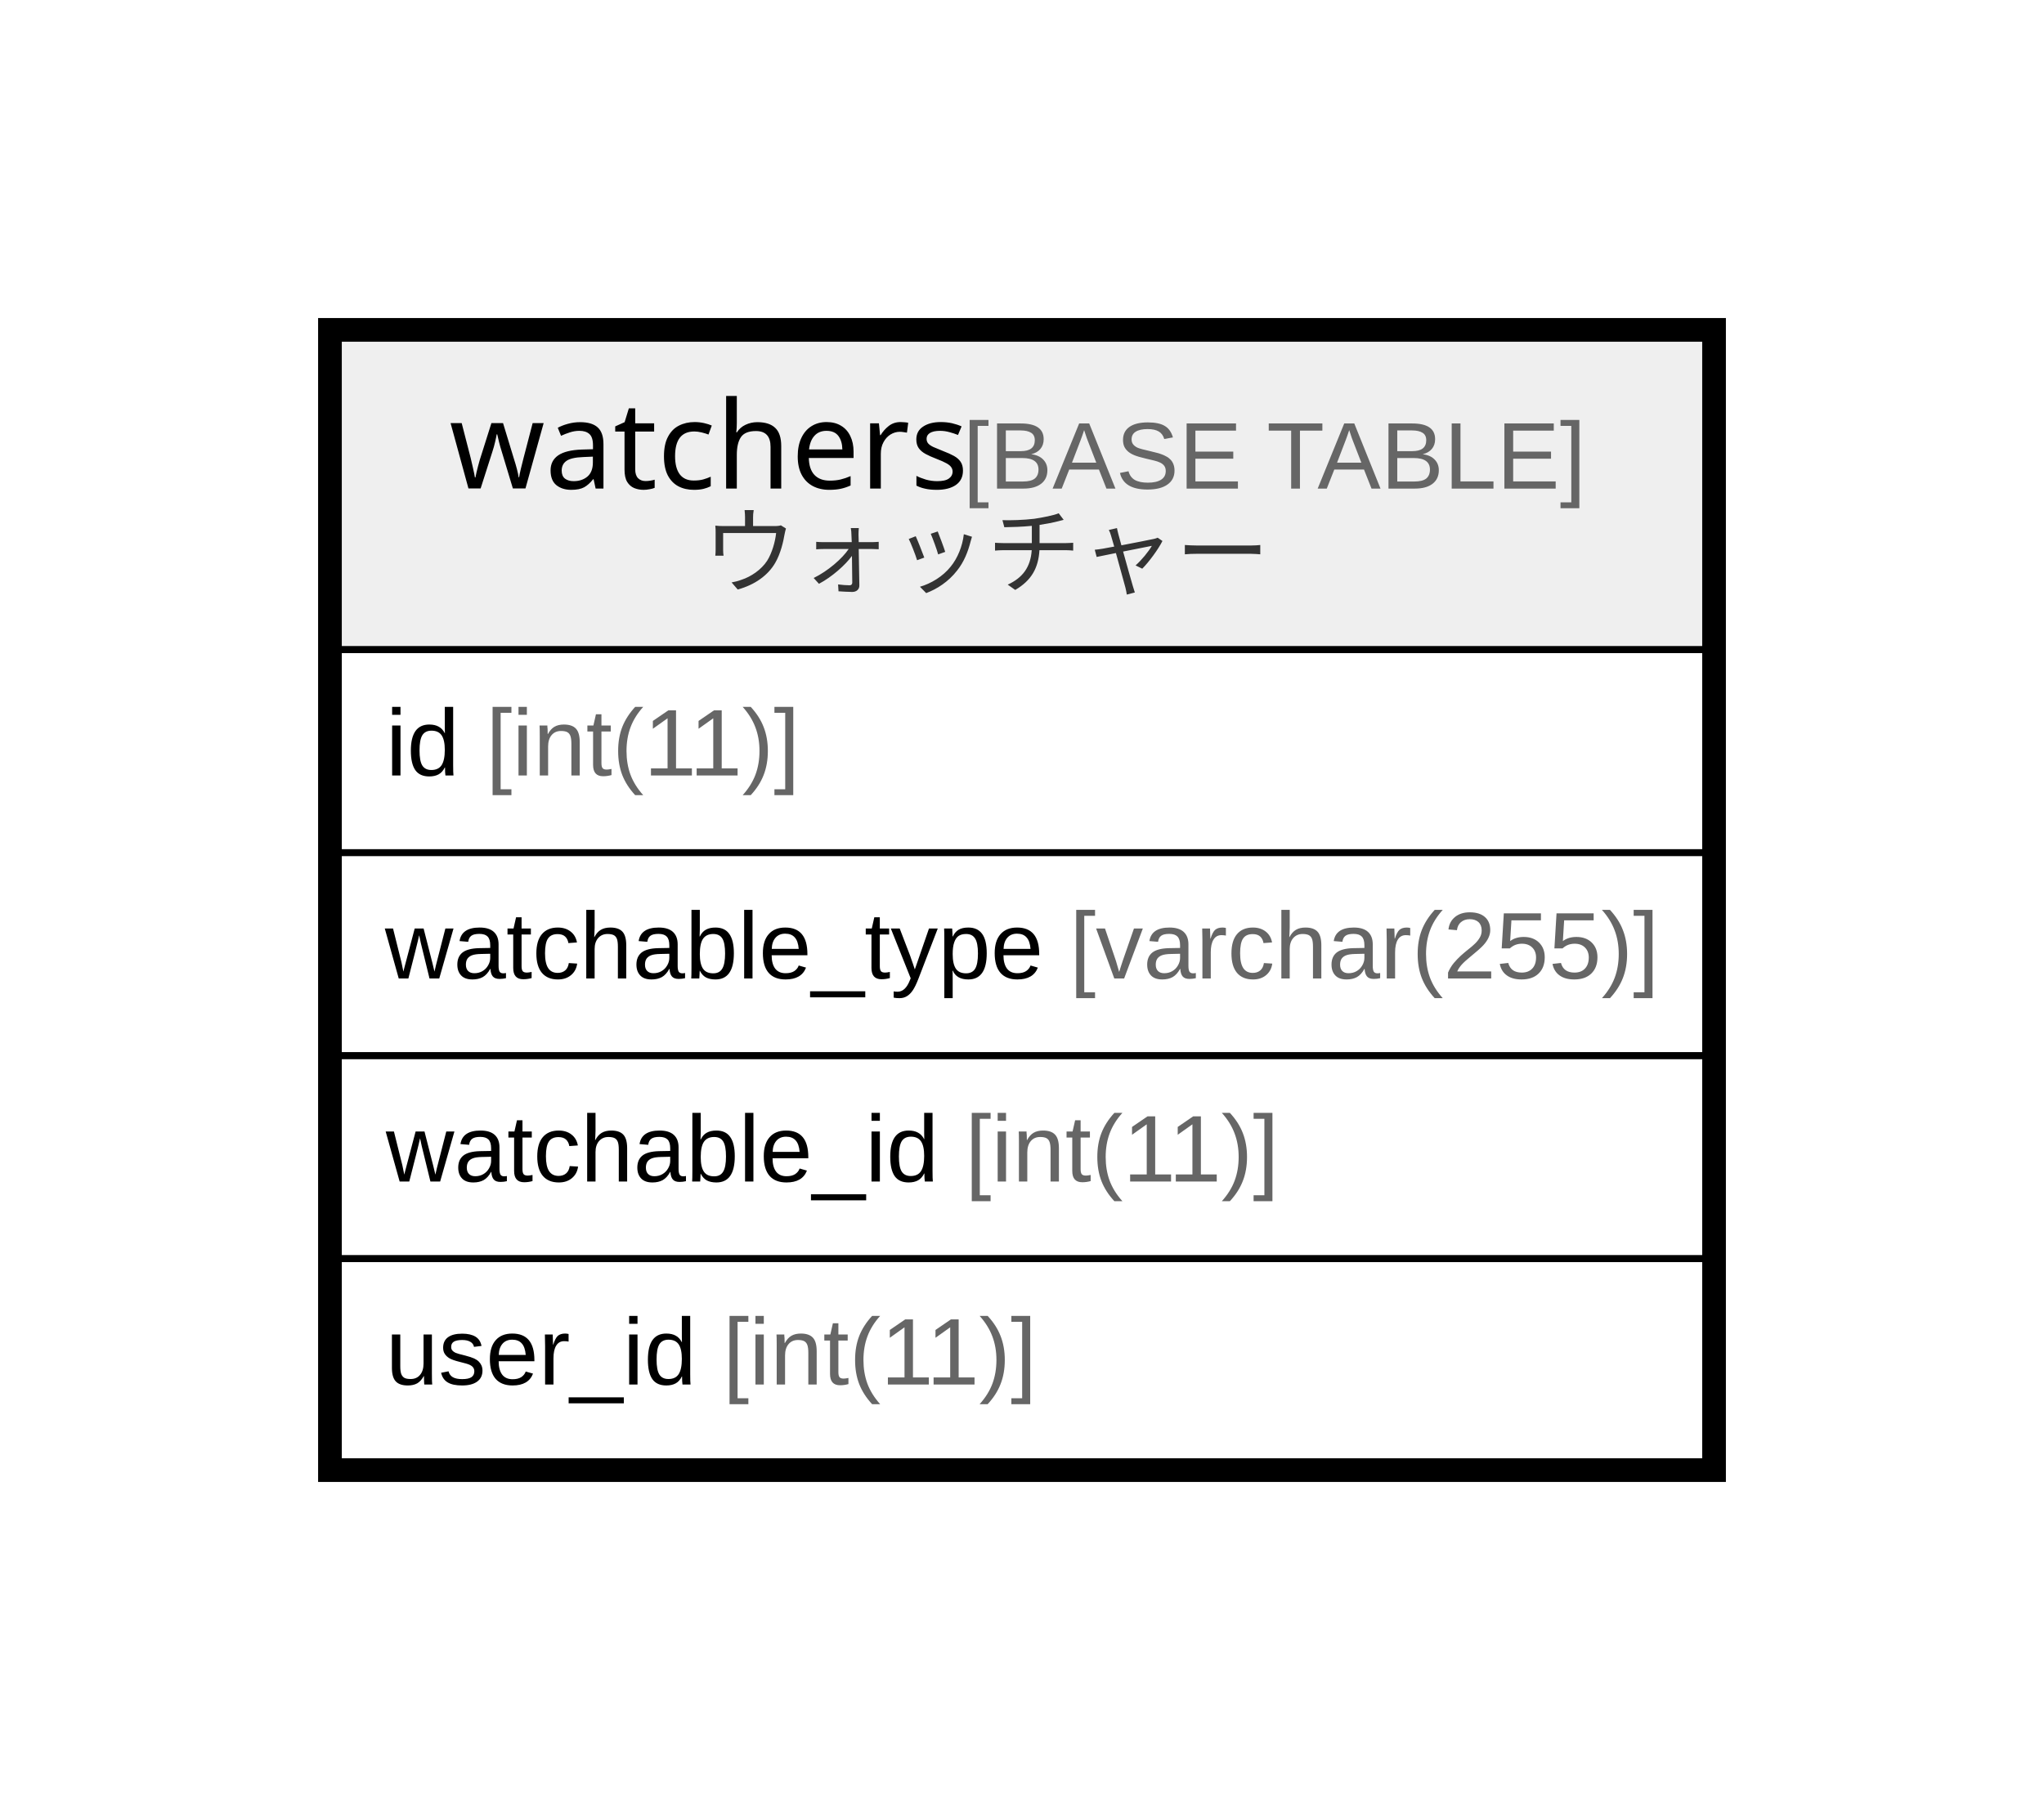
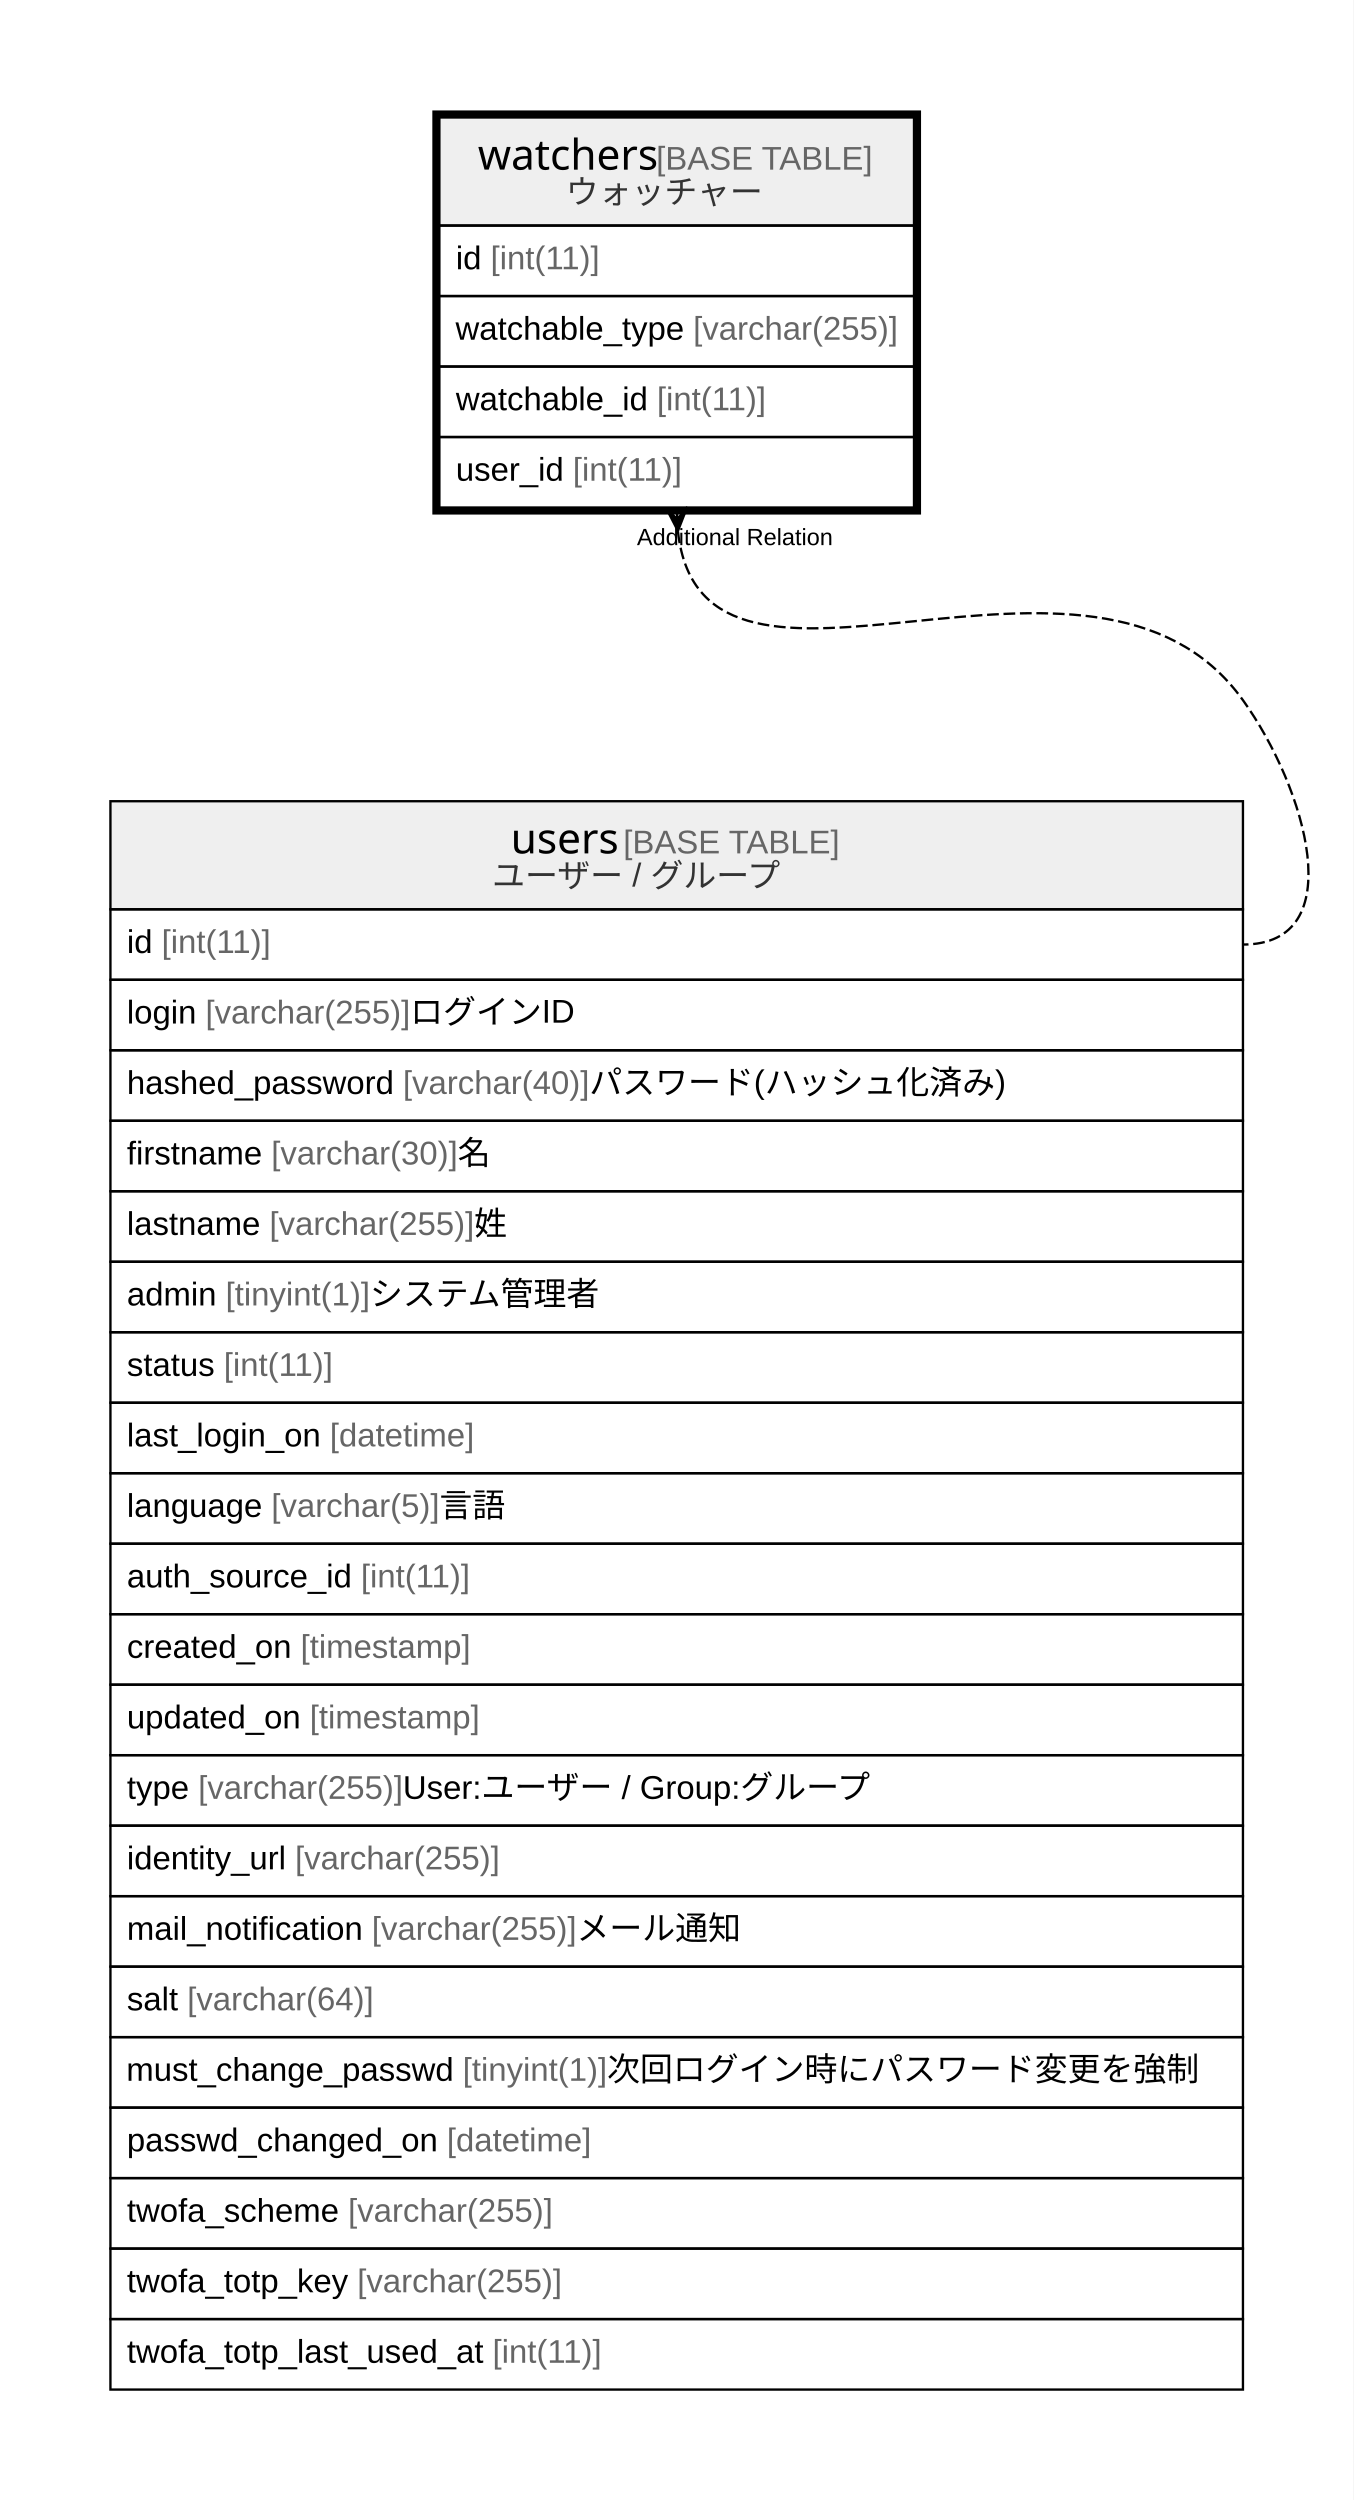
- <svg xmlns="http://www.w3.org/2000/svg" width="302pt" height="266pt" viewBox="0.00 0.00 302.00 266.00">
-   <g id="graph0" class="graph" transform="scale(1 1) rotate(0) translate(4 262)">
-     <polygon fill="#ffffff" stroke="transparent" points="-4,4 -4,-262 298,-262 298,4 -4,4" />
+ <svg xmlns="http://www.w3.org/2000/svg" width="576pt" height="1064pt" viewBox="0.00 0.00 576.00 1064.00">
+   <g id="graph0" class="graph" transform="scale(1 1) rotate(0) translate(4 1060)">
+     <polygon fill="#ffffff" stroke="transparent" points="-4,4 -4,-1060 572,-1060 572,4 -4,4" />
    <g id="node1" class="node">
-       <polygon fill="#efefef" stroke="transparent" points="46,-166 46,-212 248,-212 248,-166 46,-166" />
-       <polygon fill="none" stroke="#000000" points="46,-166 46,-212 248,-212 248,-166 46,-166" />
-       <text text-anchor="start" x="62.37" y="-189.8" font-family="Arial Bold" font-size="18.00" fill="#000000">watchers</text>
-       <text text-anchor="start" x="134.377" y="-189.8" font-family="Arial" font-size="14.00" fill="#000000"> </text>
-       <text text-anchor="start" x="138.267" y="-189.8" font-family="Arial" font-size="14.00" fill="#666666">[BASE TABLE]</text>
-       <text text-anchor="start" x="99.783" y="-175.4" font-family="Arial" font-size="14.00" fill="#333333">ウォッチャー</text>
-       <polygon fill="none" stroke="#000000" points="46,-136 46,-166 248,-166 248,-136 46,-136" />
-       <text text-anchor="start" x="53" y="-147.4" font-family="Arial" font-size="14.00" fill="#000000">id </text>
-       <text text-anchor="start" x="67.78" y="-147.4" font-family="Arial" font-size="14.00" fill="#666666">[int(11)]</text>
-       <polygon fill="none" stroke="#000000" points="46,-106 46,-136 248,-136 248,-106 46,-106" />
-       <text text-anchor="start" x="52.867" y="-117.4" font-family="Arial" font-size="14.00" fill="#000000">watchable_type </text>
-       <text text-anchor="start" x="154.013" y="-117.4" font-family="Arial" font-size="14.00" fill="#666666">[varchar(255)]</text>
-       <polygon fill="none" stroke="#000000" points="46,-76 46,-106 248,-106 248,-76 46,-76" />
-       <text text-anchor="start" x="53" y="-87.4" font-family="Arial" font-size="14.00" fill="#000000">watchable_id </text>
-       <text text-anchor="start" x="138.579" y="-87.4" font-family="Arial" font-size="14.00" fill="#666666">[int(11)]</text>
-       <polygon fill="none" stroke="#000000" points="46,-46 46,-76 248,-76 248,-46 46,-46" />
-       <text text-anchor="start" x="53" y="-57.4" font-family="Arial" font-size="14.00" fill="#000000">user_id </text>
-       <text text-anchor="start" x="102.788" y="-57.4" font-family="Arial" font-size="14.00" fill="#666666">[int(11)]</text>
-       <polygon fill="none" stroke="#000000" stroke-width="3" points="44.5,-44.5 44.5,-213.5 249.5,-213.5 249.5,-44.5 44.5,-44.5" />
+       <polygon fill="#efefef" stroke="transparent" points="183,-964 183,-1010 385,-1010 385,-964 183,-964" />
+       <polygon fill="none" stroke="#000000" points="183,-964 183,-1010 385,-1010 385,-964 183,-964" />
+       <text text-anchor="start" x="199.369" y="-987.8" font-family="Arial Bold" font-size="18.00" fill="#000000">watchers</text>
+       <text text-anchor="start" x="271.377" y="-987.8" font-family="Arial" font-size="14.00" fill="#000000"> </text>
+       <text text-anchor="start" x="275.267" y="-987.8" font-family="Arial" font-size="14.00" fill="#666666">[BASE TABLE]</text>
+       <text text-anchor="start" x="236.783" y="-973.4" font-family="Arial" font-size="14.00" fill="#333333">ウォッチャー</text>
+       <polygon fill="none" stroke="#000000" points="183,-934 183,-964 385,-964 385,-934 183,-934" />
+       <text text-anchor="start" x="190" y="-945.4" font-family="Arial" font-size="14.00" fill="#000000">id </text>
+       <text text-anchor="start" x="204.78" y="-945.4" font-family="Arial" font-size="14.00" fill="#666666">[int(11)]</text>
+       <polygon fill="none" stroke="#000000" points="183,-904 183,-934 385,-934 385,-904 183,-904" />
+       <text text-anchor="start" x="189.868" y="-915.4" font-family="Arial" font-size="14.00" fill="#000000">watchable_type </text>
+       <text text-anchor="start" x="291.013" y="-915.4" font-family="Arial" font-size="14.00" fill="#666666">[varchar(255)]</text>
+       <polygon fill="none" stroke="#000000" points="183,-874 183,-904 385,-904 385,-874 183,-874" />
+       <text text-anchor="start" x="190" y="-885.4" font-family="Arial" font-size="14.00" fill="#000000">watchable_id </text>
+       <text text-anchor="start" x="275.579" y="-885.4" font-family="Arial" font-size="14.00" fill="#666666">[int(11)]</text>
+       <polygon fill="none" stroke="#000000" points="183,-844 183,-874 385,-874 385,-844 183,-844" />
+       <text text-anchor="start" x="190" y="-855.4" font-family="Arial" font-size="14.00" fill="#000000">user_id </text>
+       <text text-anchor="start" x="239.788" y="-855.4" font-family="Arial" font-size="14.00" fill="#666666">[int(11)]</text>
+       <polygon fill="none" stroke="#000000" stroke-width="3" points="181.5,-842.5 181.5,-1011.5 386.5,-1011.5 386.5,-842.5 181.5,-842.5" />
+     </g>
+     <g id="node2" class="node">
+       <polygon fill="#efefef" stroke="transparent" points="43,-673 43,-719 525,-719 525,-673 43,-673" />
+       <polygon fill="none" stroke="#000000" points="43,-673 43,-719 525,-719 525,-673 43,-673" />
+       <text text-anchor="start" x="213.371" y="-696.8" font-family="Arial Bold" font-size="18.00" fill="#000000">users</text>
+       <text text-anchor="start" x="257.375" y="-696.8" font-family="Arial" font-size="14.00" fill="#000000"> </text>
+       <text text-anchor="start" x="261.266" y="-696.8" font-family="Arial" font-size="14.00" fill="#666666">[BASE TABLE]</text>
+       <text text-anchor="start" x="205.456" y="-682.4" font-family="Arial" font-size="14.00" fill="#333333">ユーザー / グループ</text>
+       <polygon fill="none" stroke="#000000" points="43,-643 43,-673 525,-673 525,-643 43,-643" />
+       <text text-anchor="start" x="50" y="-654.4" font-family="Arial" font-size="14.00" fill="#000000">id </text>
+       <text text-anchor="start" x="64.78" y="-654.4" font-family="Arial" font-size="14.00" fill="#666666">[int(11)]</text>
+       <polygon fill="none" stroke="#000000" points="43,-613 43,-643 525,-643 525,-613 43,-613" />
+       <text text-anchor="start" x="50" y="-624.4" font-family="Arial" font-size="14.00" fill="#000000">login </text>
+       <text text-anchor="start" x="83.452" y="-624.4" font-family="Arial" font-size="14.00" fill="#666666">[varchar(255)]</text>
+       <text text-anchor="start" x="170.571" y="-624.4" font-family="Arial" font-size="14.00" fill="#000000"> ログインID</text>
+       <polygon fill="none" stroke="#000000" points="43,-583 43,-613 525,-613 525,-583 43,-583" />
+       <text text-anchor="start" x="50" y="-594.4" font-family="Arial" font-size="14.00" fill="#000000">hashed_password </text>
+       <text text-anchor="start" x="167.484" y="-594.4" font-family="Arial" font-size="14.00" fill="#666666">[varchar(40)]</text>
+       <text text-anchor="start" x="246.82" y="-594.4" font-family="Arial" font-size="14.00" fill="#000000"> パスワード(ハッシュ化済み)</text>
+       <polygon fill="none" stroke="#000000" points="43,-553 43,-583 525,-583 525,-553 43,-553" />
+       <text text-anchor="start" x="50" y="-564.4" font-family="Arial" font-size="14.00" fill="#000000">firstname </text>
+       <text text-anchor="start" x="111.447" y="-564.4" font-family="Arial" font-size="14.00" fill="#666666">[varchar(30)]</text>
+       <text text-anchor="start" x="190.784" y="-564.4" font-family="Arial" font-size="14.00" fill="#000000"> 名</text>
+       <polygon fill="none" stroke="#000000" points="43,-523 43,-553 525,-553 525,-523 43,-523" />
+       <text text-anchor="start" x="50" y="-534.4" font-family="Arial" font-size="14.00" fill="#000000">lastname </text>
+       <text text-anchor="start" x="110.679" y="-534.4" font-family="Arial" font-size="14.00" fill="#666666">[varchar(255)]</text>
+       <text text-anchor="start" x="197.798" y="-534.4" font-family="Arial" font-size="14.00" fill="#000000"> 姓</text>
+       <polygon fill="none" stroke="#000000" points="43,-493 43,-523 525,-523 525,-493 43,-493" />
+       <text text-anchor="start" x="50" y="-504.4" font-family="Arial" font-size="14.00" fill="#000000">admin </text>
+       <text text-anchor="start" x="92.006" y="-504.4" font-family="Arial" font-size="14.00" fill="#666666">[tinyint(1)]</text>
+       <text text-anchor="start" x="153.45" y="-504.4" font-family="Arial" font-size="14.00" fill="#000000"> システム管理者</text>
+       <polygon fill="none" stroke="#000000" points="43,-463 43,-493 525,-493 525,-463 43,-463" />
+       <text text-anchor="start" x="50" y="-474.4" font-family="Arial" font-size="14.00" fill="#000000">status </text>
+       <text text-anchor="start" x="91.237" y="-474.4" font-family="Arial" font-size="14.00" fill="#666666">[int(11)]</text>
+       <polygon fill="none" stroke="#000000" points="43,-433 43,-463 525,-463 525,-433 43,-433" />
+       <text text-anchor="start" x="50" y="-444.4" font-family="Arial" font-size="14.00" fill="#000000">last_login_on </text>
+       <text text-anchor="start" x="136.362" y="-444.4" font-family="Arial" font-size="14.00" fill="#666666">[datetime]</text>
+       <polygon fill="none" stroke="#000000" points="43,-403 43,-433 525,-433 525,-403 43,-403" />
+       <text text-anchor="start" x="50" y="-414.4" font-family="Arial" font-size="14.00" fill="#000000">language </text>
+       <text text-anchor="start" x="111.475" y="-414.4" font-family="Arial" font-size="14.00" fill="#666666">[varchar(5)]</text>
+       <text text-anchor="start" x="183.029" y="-414.4" font-family="Arial" font-size="14.00" fill="#000000"> 言語</text>
+       <polygon fill="none" stroke="#000000" points="43,-373 43,-403 525,-403 525,-373 43,-373" />
+       <text text-anchor="start" x="50" y="-384.4" font-family="Arial" font-size="14.00" fill="#000000">auth_source_id </text>
+       <text text-anchor="start" x="149.592" y="-384.4" font-family="Arial" font-size="14.00" fill="#666666">[int(11)]</text>
+       <polygon fill="none" stroke="#000000" points="43,-343 43,-373 525,-373 525,-343 43,-343" />
+       <text text-anchor="start" x="50" y="-354.4" font-family="Arial" font-size="14.00" fill="#000000">created_on </text>
+       <text text-anchor="start" x="123.92" y="-354.4" font-family="Arial" font-size="14.00" fill="#666666">[timestamp]</text>
+       <polygon fill="none" stroke="#000000" points="43,-313 43,-343 525,-343 525,-313 43,-313" />
+       <text text-anchor="start" x="50" y="-324.4" font-family="Arial" font-size="14.00" fill="#000000">updated_on </text>
+       <text text-anchor="start" x="127.825" y="-324.4" font-family="Arial" font-size="14.00" fill="#666666">[timestamp]</text>
+       <polygon fill="none" stroke="#000000" points="43,-283 43,-313 525,-313 525,-283 43,-283" />
+       <text text-anchor="start" x="50" y="-294.4" font-family="Arial" font-size="14.00" fill="#000000">type </text>
+       <text text-anchor="start" x="80.346" y="-294.4" font-family="Arial" font-size="14.00" fill="#666666">[varchar(255)]</text>
+       <text text-anchor="start" x="167.466" y="-294.4" font-family="Arial" font-size="14.00" fill="#000000"> User:ユーザー / Group:グループ</text>
+       <polygon fill="none" stroke="#000000" points="43,-253 43,-283 525,-283 525,-253 43,-253" />
+       <text text-anchor="start" x="50" y="-264.4" font-family="Arial" font-size="14.00" fill="#000000">identity_url </text>
+       <text text-anchor="start" x="121.565" y="-264.4" font-family="Arial" font-size="14.00" fill="#666666">[varchar(255)]</text>
+       <polygon fill="none" stroke="#000000" points="43,-223 43,-253 525,-253 525,-223 43,-223" />
+       <text text-anchor="start" x="50" y="-234.4" font-family="Arial" font-size="14.00" fill="#000000">mail_notification </text>
+       <text text-anchor="start" x="154.234" y="-234.4" font-family="Arial" font-size="14.00" fill="#666666">[varchar(255)]</text>
+       <text text-anchor="start" x="241.353" y="-234.4" font-family="Arial" font-size="14.00" fill="#000000"> メール通知</text>
+       <polygon fill="none" stroke="#000000" points="43,-193 43,-223 525,-223 525,-193 43,-193" />
+       <text text-anchor="start" x="50" y="-204.4" font-family="Arial" font-size="14.00" fill="#000000">salt </text>
+       <text text-anchor="start" x="75.67" y="-204.4" font-family="Arial" font-size="14.00" fill="#666666">[varchar(64)]</text>
+       <polygon fill="none" stroke="#000000" points="43,-163 43,-193 525,-193 525,-163 43,-163" />
+       <text text-anchor="start" x="49.765" y="-174.4" font-family="Arial" font-size="14.00" fill="#000000">must_change_passwd </text>
+       <text text-anchor="start" x="192.922" y="-174.4" font-family="Arial" font-size="14.00" fill="#666666">[tinyint(1)]</text>
+       <text text-anchor="start" x="254.366" y="-174.4" font-family="Arial" font-size="14.00" fill="#000000"> 次回ログイン時にパスワード変更を強制</text>
+       <polygon fill="none" stroke="#000000" points="43,-133 43,-163 525,-163 525,-133 43,-133" />
+       <text text-anchor="start" x="50" y="-144.4" font-family="Arial" font-size="14.00" fill="#000000">passwd_changed_on </text>
+       <text text-anchor="start" x="186.171" y="-144.4" font-family="Arial" font-size="14.00" fill="#666666">[datetime]</text>
+       <polygon fill="none" stroke="#000000" points="43,-103 43,-133 525,-133 525,-103 43,-103" />
+       <text text-anchor="start" x="50" y="-114.4" font-family="Arial" font-size="14.00" fill="#000000">twofa_scheme </text>
+       <text text-anchor="start" x="144.135" y="-114.4" font-family="Arial" font-size="14.00" fill="#666666">[varchar(255)]</text>
+       <polygon fill="none" stroke="#000000" points="43,-73 43,-103 525,-103 525,-73 43,-73" />
+       <text text-anchor="start" x="50" y="-84.4" font-family="Arial" font-size="14.00" fill="#000000">twofa_totp_key </text>
+       <text text-anchor="start" x="148.038" y="-84.4" font-family="Arial" font-size="14.00" fill="#666666">[varchar(255)]</text>
+       <polygon fill="none" stroke="#000000" points="43,-43 43,-73 525,-73 525,-43 43,-43" />
+       <text text-anchor="start" x="50" y="-54.4" font-family="Arial" font-size="14.00" fill="#000000">twofa_totp_last_used_at </text>
+       <text text-anchor="start" x="205.621" y="-54.4" font-family="Arial" font-size="14.00" fill="#666666">[int(11)]</text>
+     </g>
+     <g id="edge1" class="edge">
+       <path fill="none" stroke="#000000" stroke-dasharray="5,2" d="M284.536,-833.783C295.174,-738.571 461.253,-851.026 525,-762 551.91,-724.419 571.222,-658 525,-658" />
+       <polygon fill="#000000" stroke="#000000" points="284.524,-834.014 279.506,-843.764 284.262,-839.007 284,-844 284,-844 284,-844 284.262,-839.007 288.494,-844.236 284.524,-834.014 284.524,-834.014" />
+       <text text-anchor="start" x="267.075" y="-828" font-family="Arial" font-size="10.00" fill="#000000">Additional Relation</text>
    </g>
  </g>
</svg>
